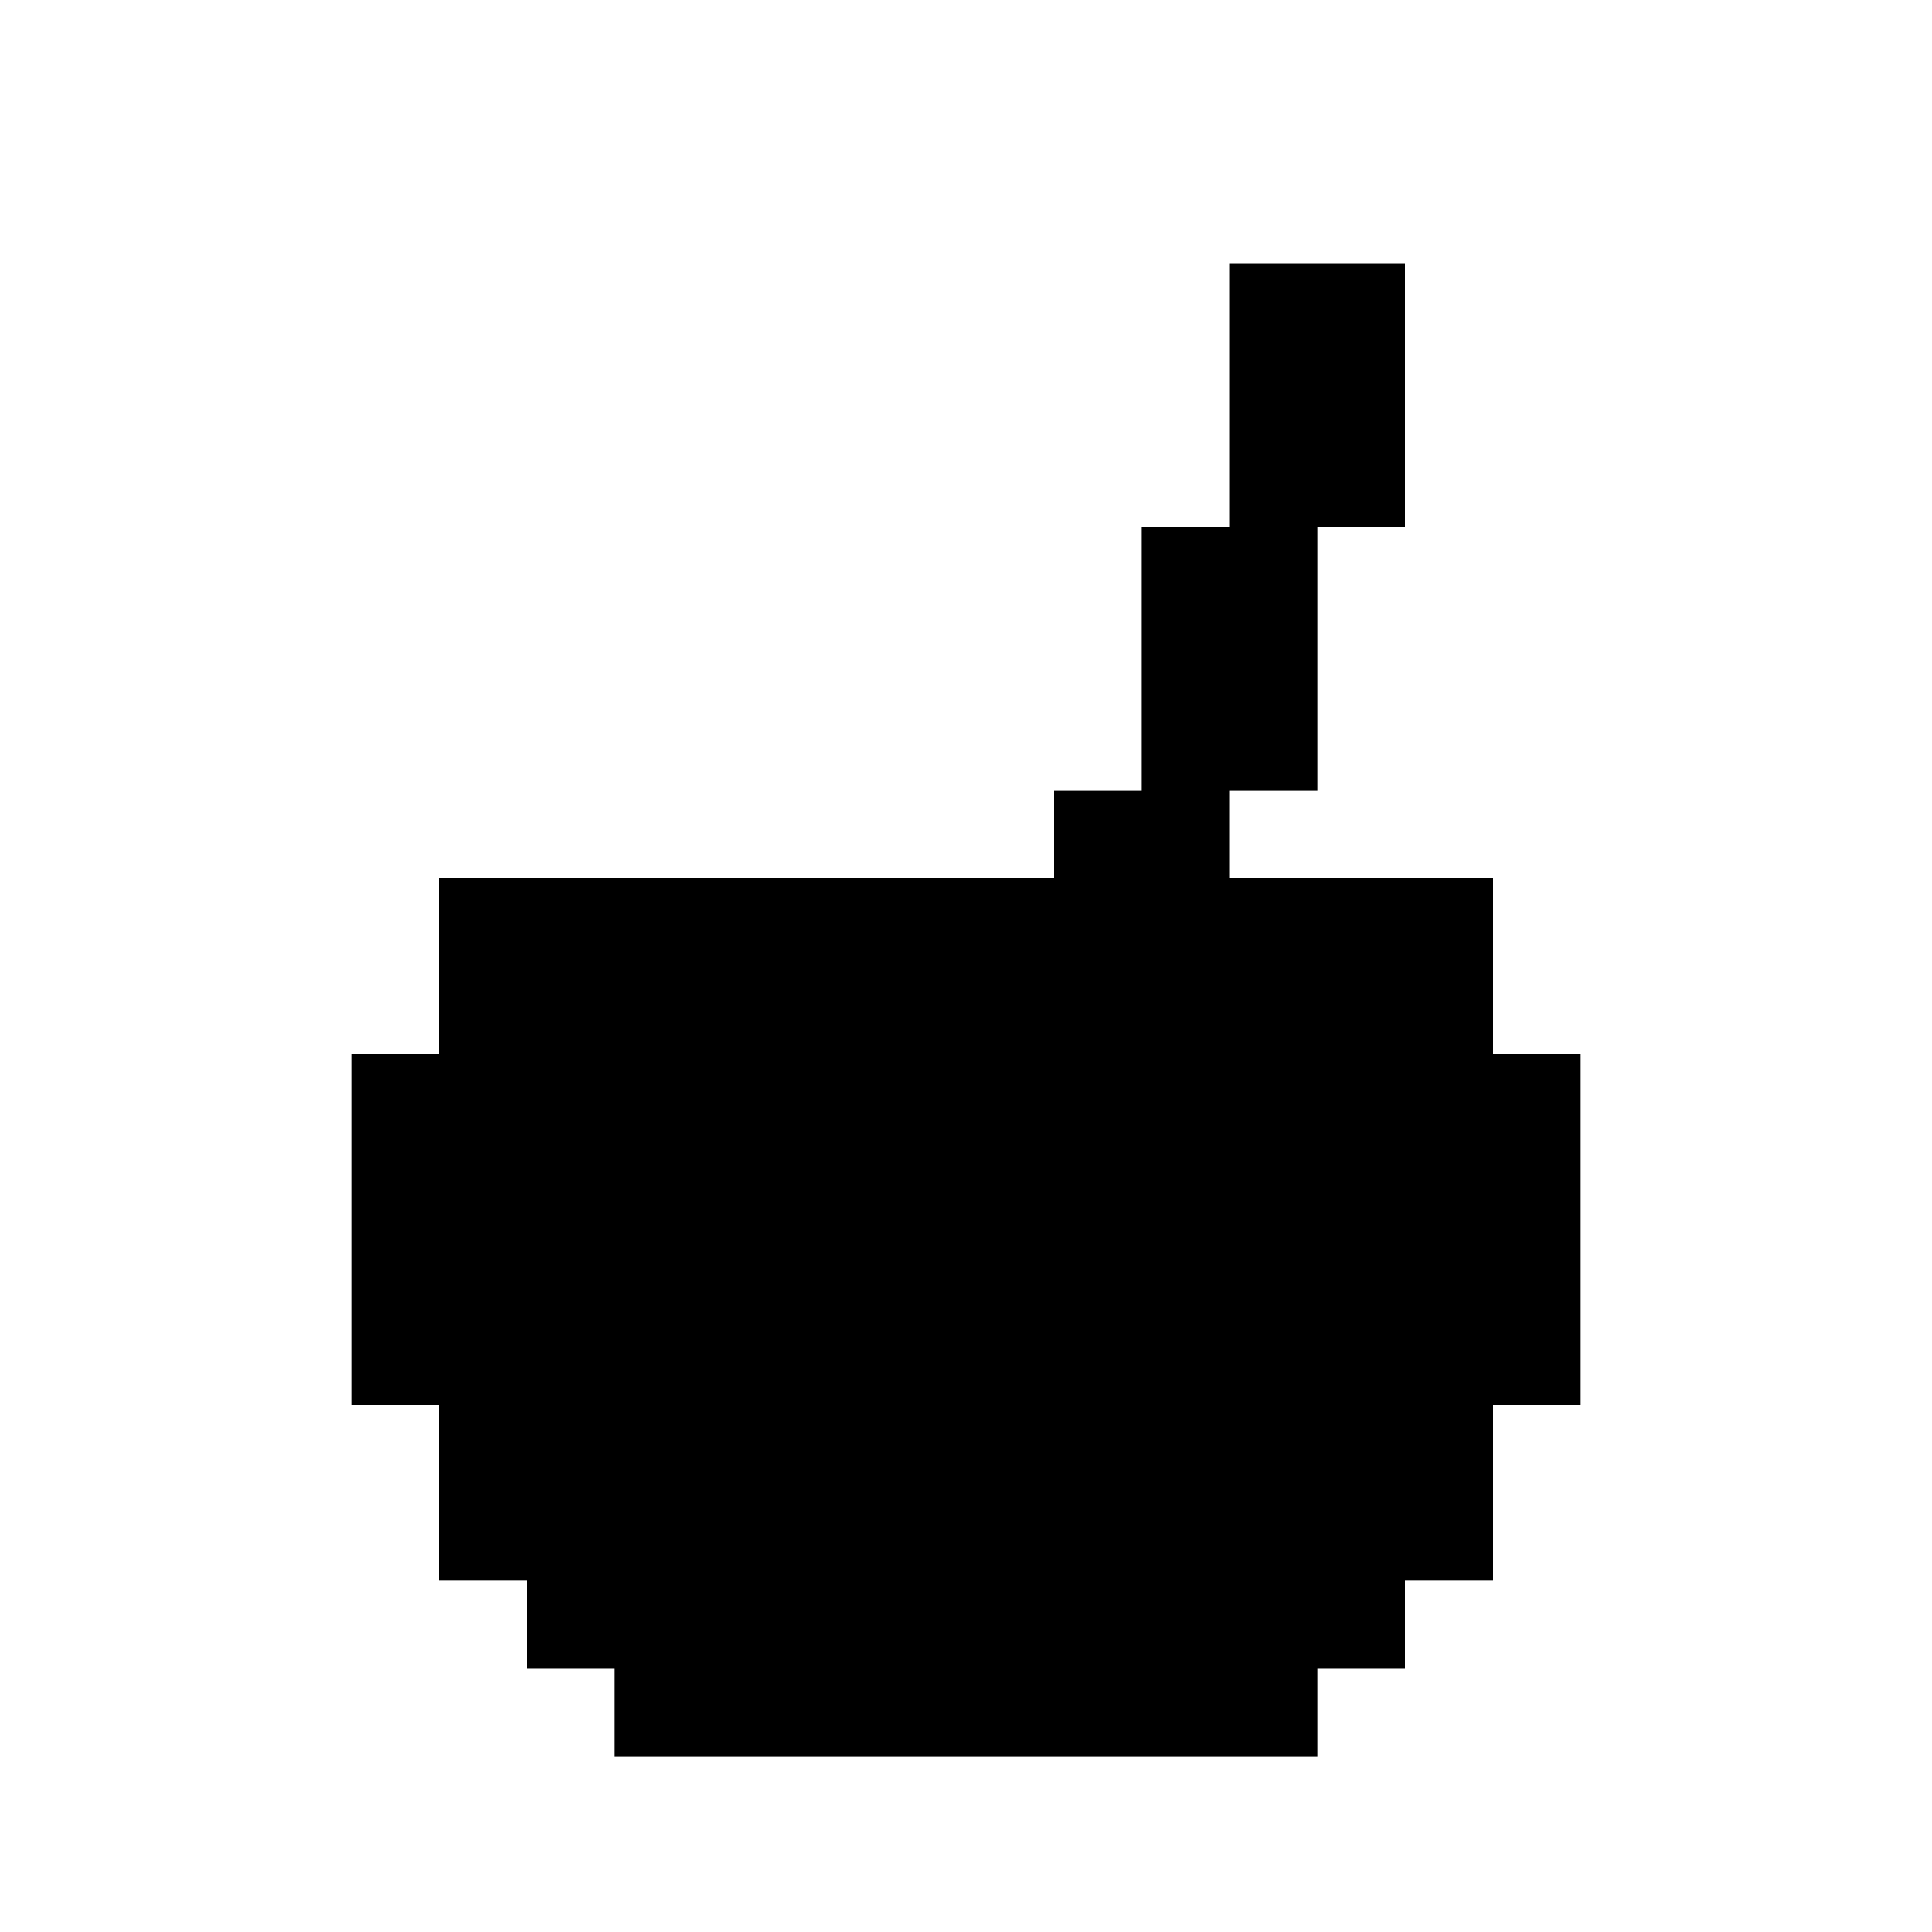
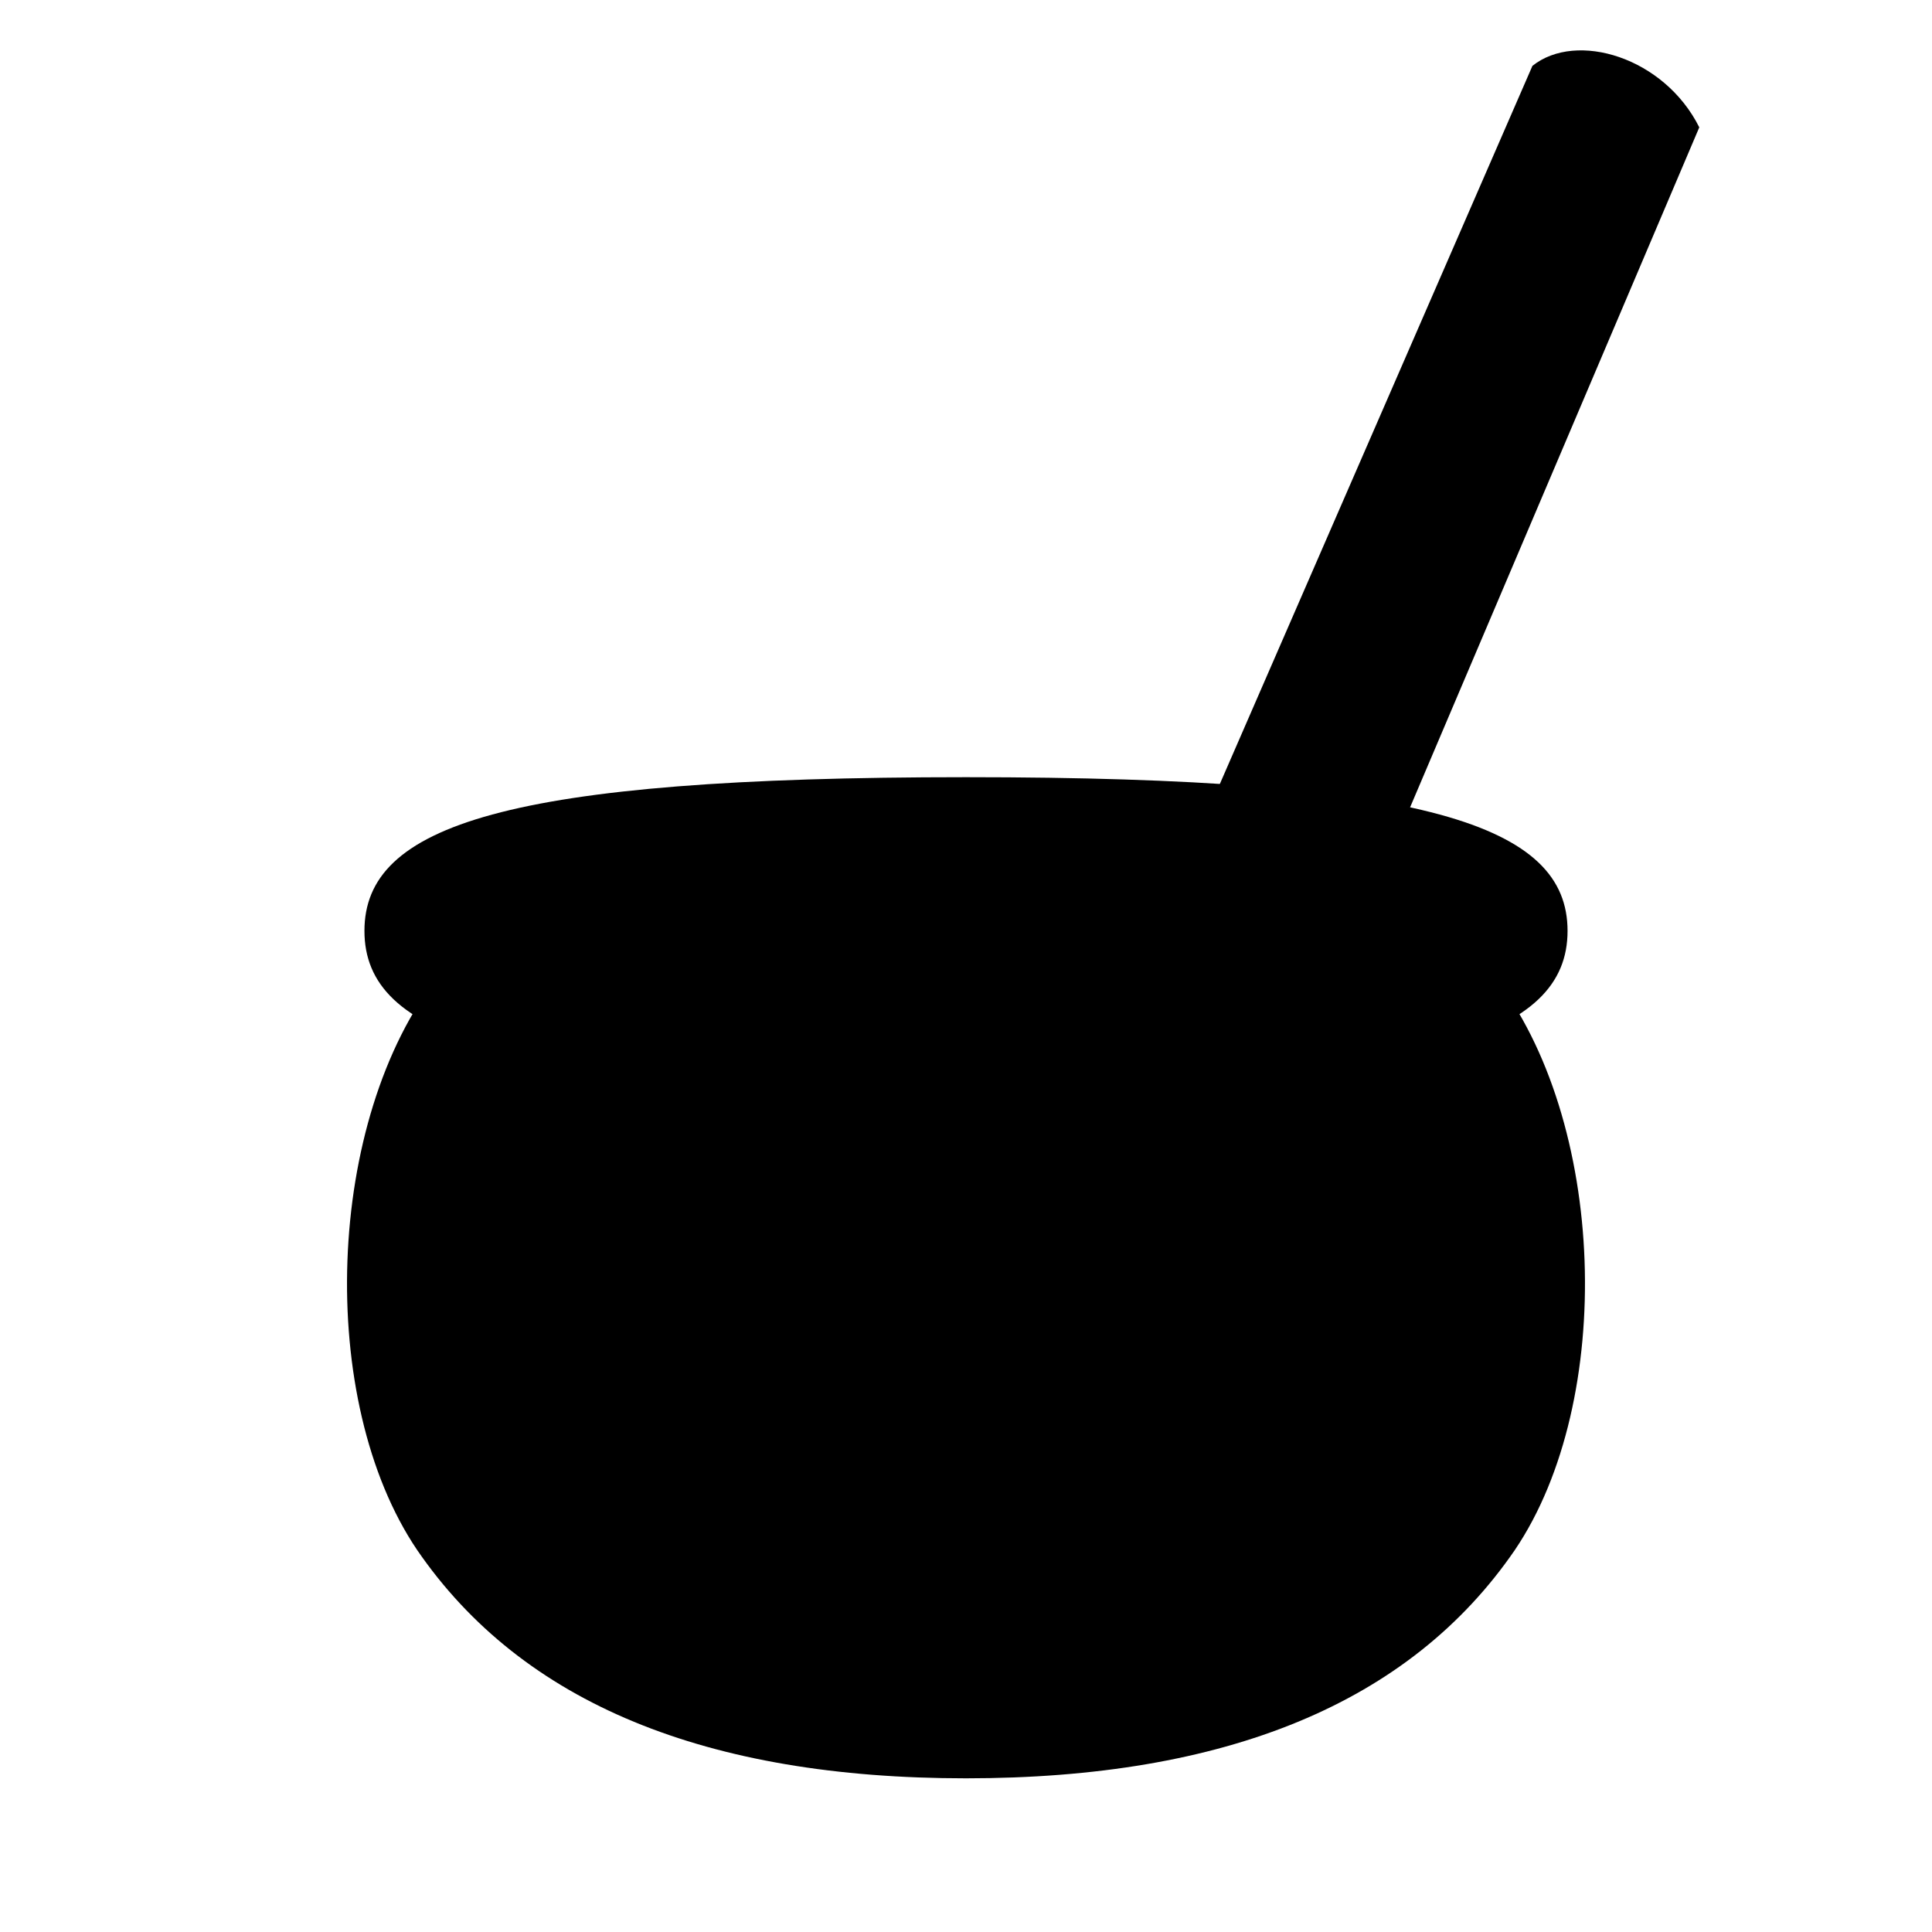
- <svg xmlns="http://www.w3.org/2000/svg" width="22" height="22" viewBox="0 0 22 22" shape-rendering="crispEdges">
-   <g fill="#000">
-     <rect x="14" y="3" width="2" height="3" />
-     <rect x="13" y="6" width="2" height="3" />
-     <rect x="12" y="9" width="2" height="2" />
-     <rect x="5" y="10" width="12" height="2" />
-     <rect x="4" y="12" width="14" height="2" />
-     <rect x="4" y="14" width="14" height="2" />
-     <rect x="5" y="16" width="12" height="2" />
-     <rect x="6" y="18" width="10" height="1" />
-     <rect x="7" y="19" width="8" height="1" />
+ <svg xmlns="http://www.w3.org/2000/svg" width="22" height="22" viewBox="0 0 22 22">
+   <g fill="#000" stroke="#000" stroke-linecap="round" stroke-linejoin="round">
+     <path d="M17.45 0.75              C17.95 0.35 18.95 0.65 19.35 1.45              L15.65 10.15              L13.75 9.25Z" stroke-width="0" />
+     <path d="M4.15 10.6              C4.15 9.4 5.75 8.85 11 8.85              C16.25 8.85 17.85 9.4 17.85 10.6              C17.85 11.8 16.25 12.35 11 12.35              C5.75 12.35 4.15 11.8 4.15 10.6Z" stroke-width="0" />
+     <path d="M5 11.1              C3.7 12.75 3.6 15.95 4.75 17.65              C5.95 19.4 8.05 20.25 11 20.25              C13.95 20.25 16.05 19.4 17.25 17.65              C18.4 15.95 18.3 12.75 17 11.1              C15.3 11.95 6.7 11.95 5 11.1Z" stroke-width="0" />
  </g>
</svg>
